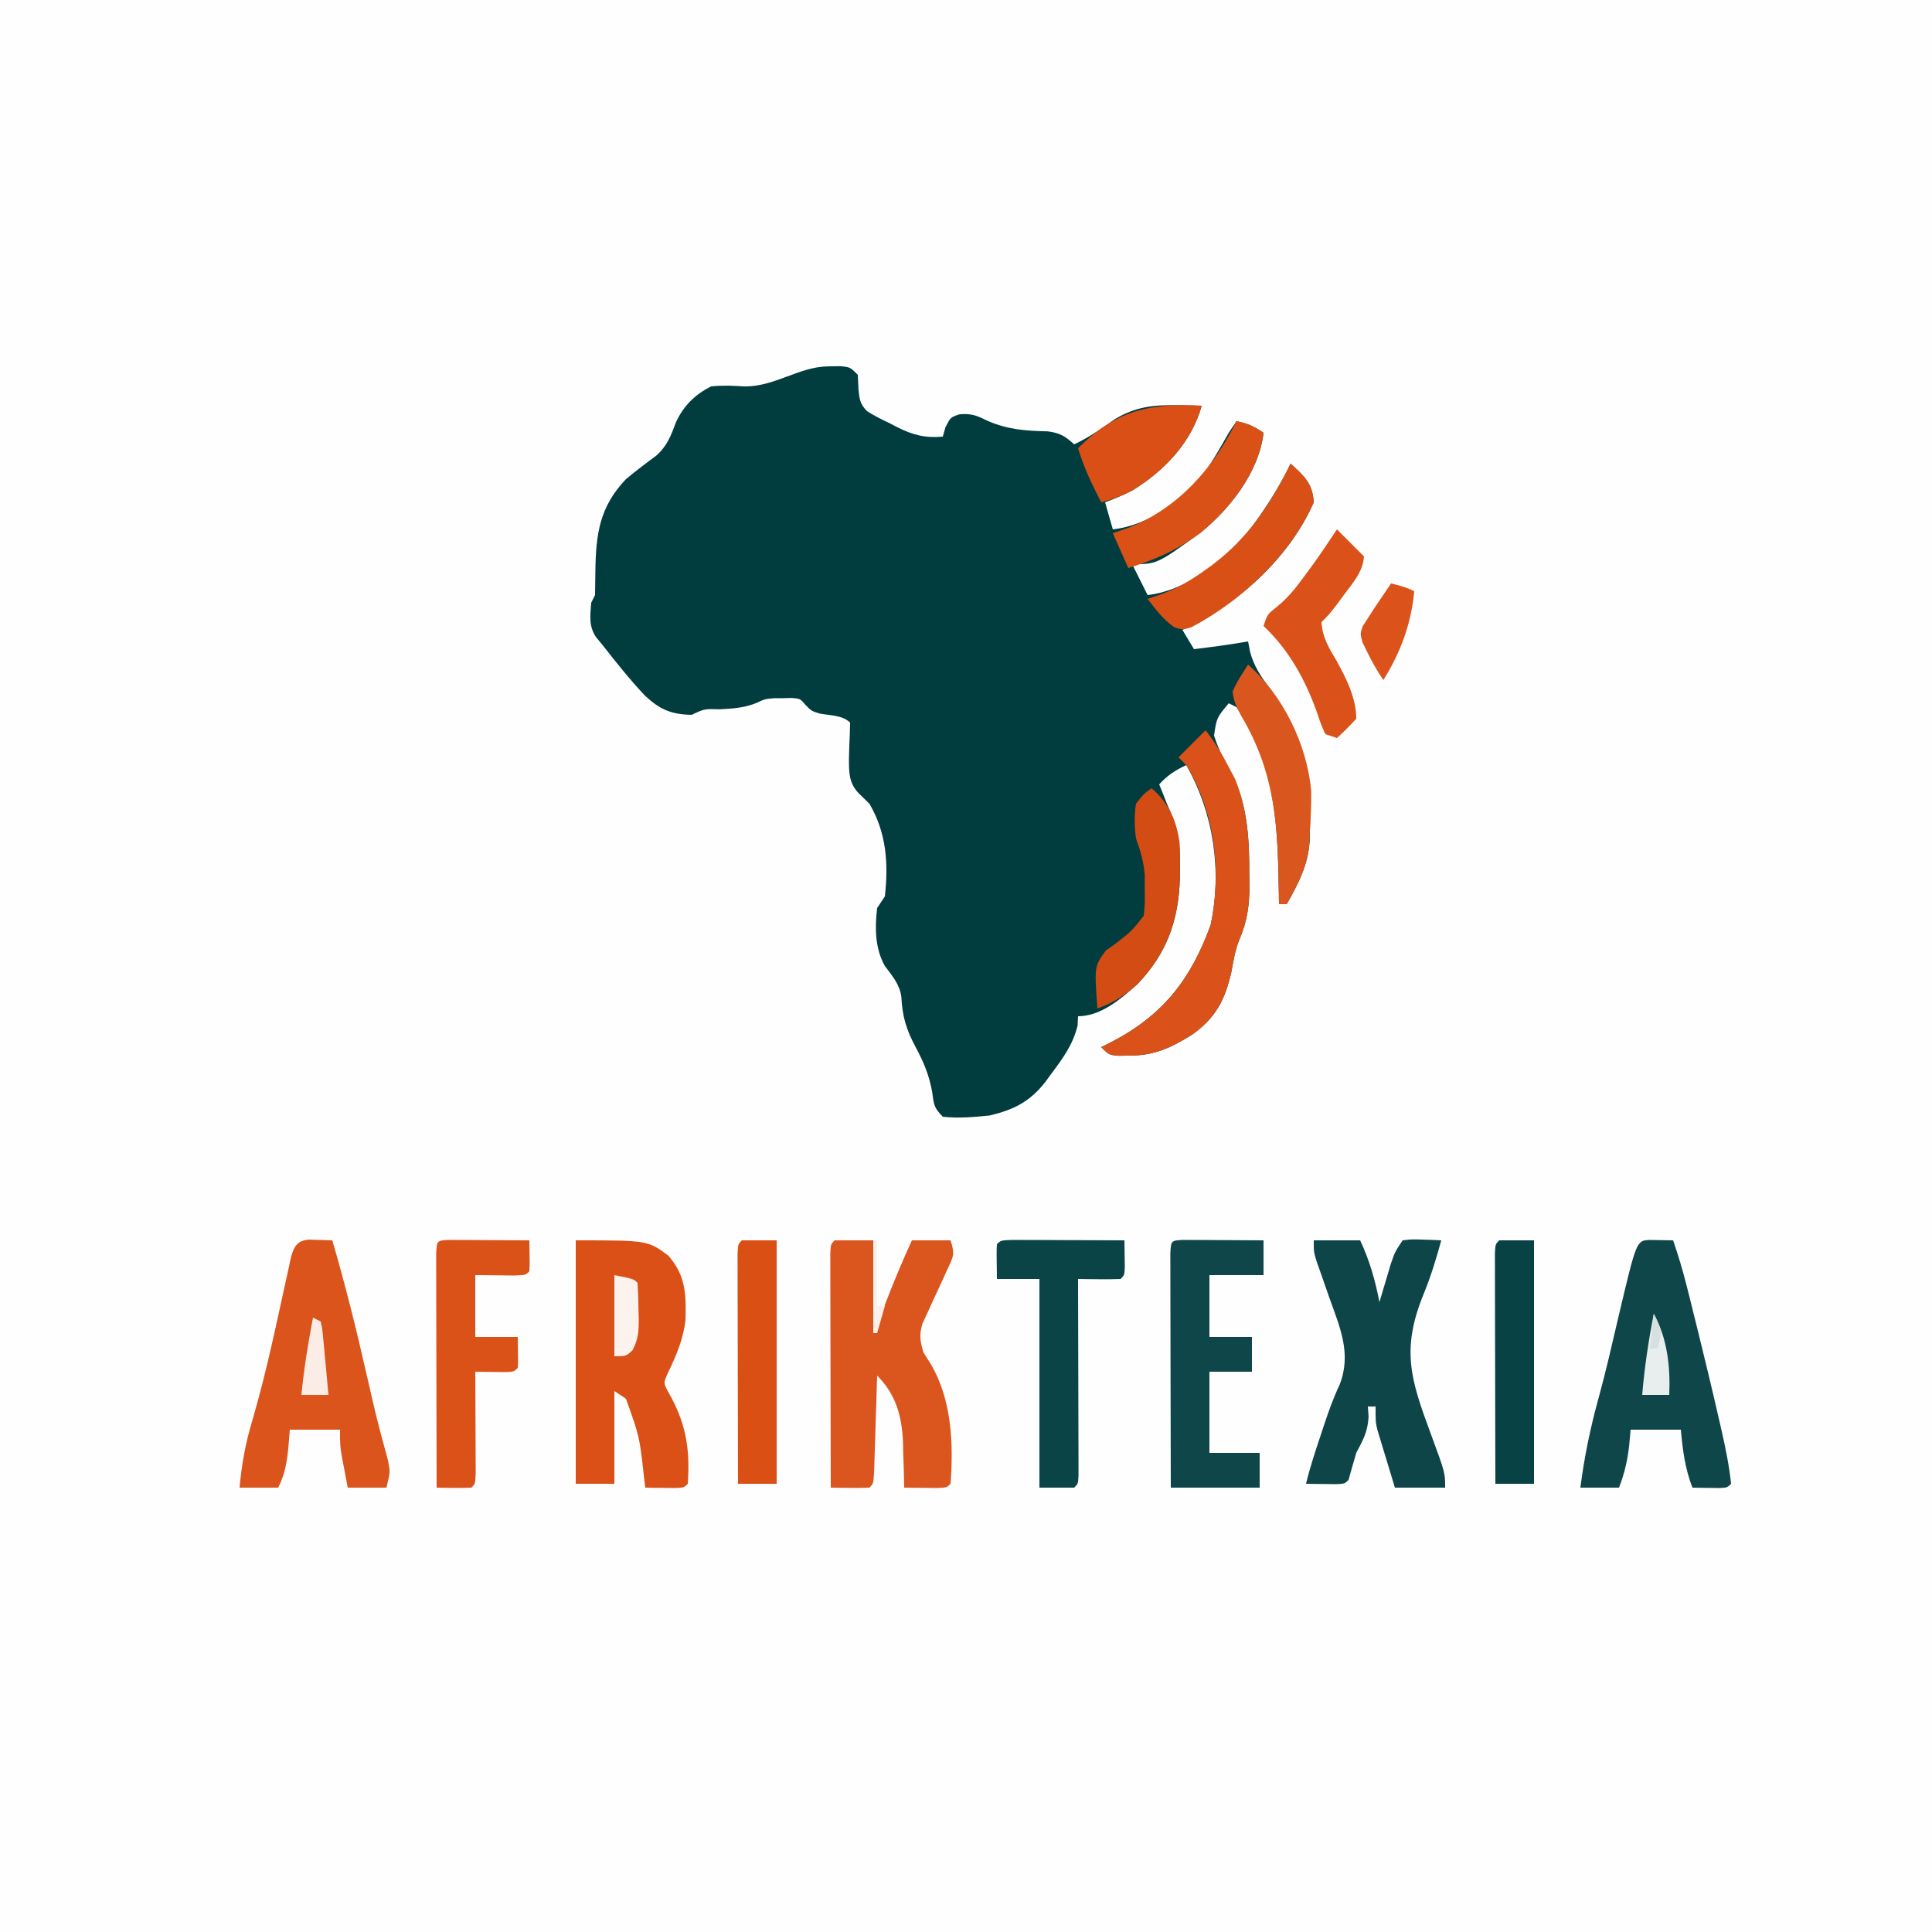
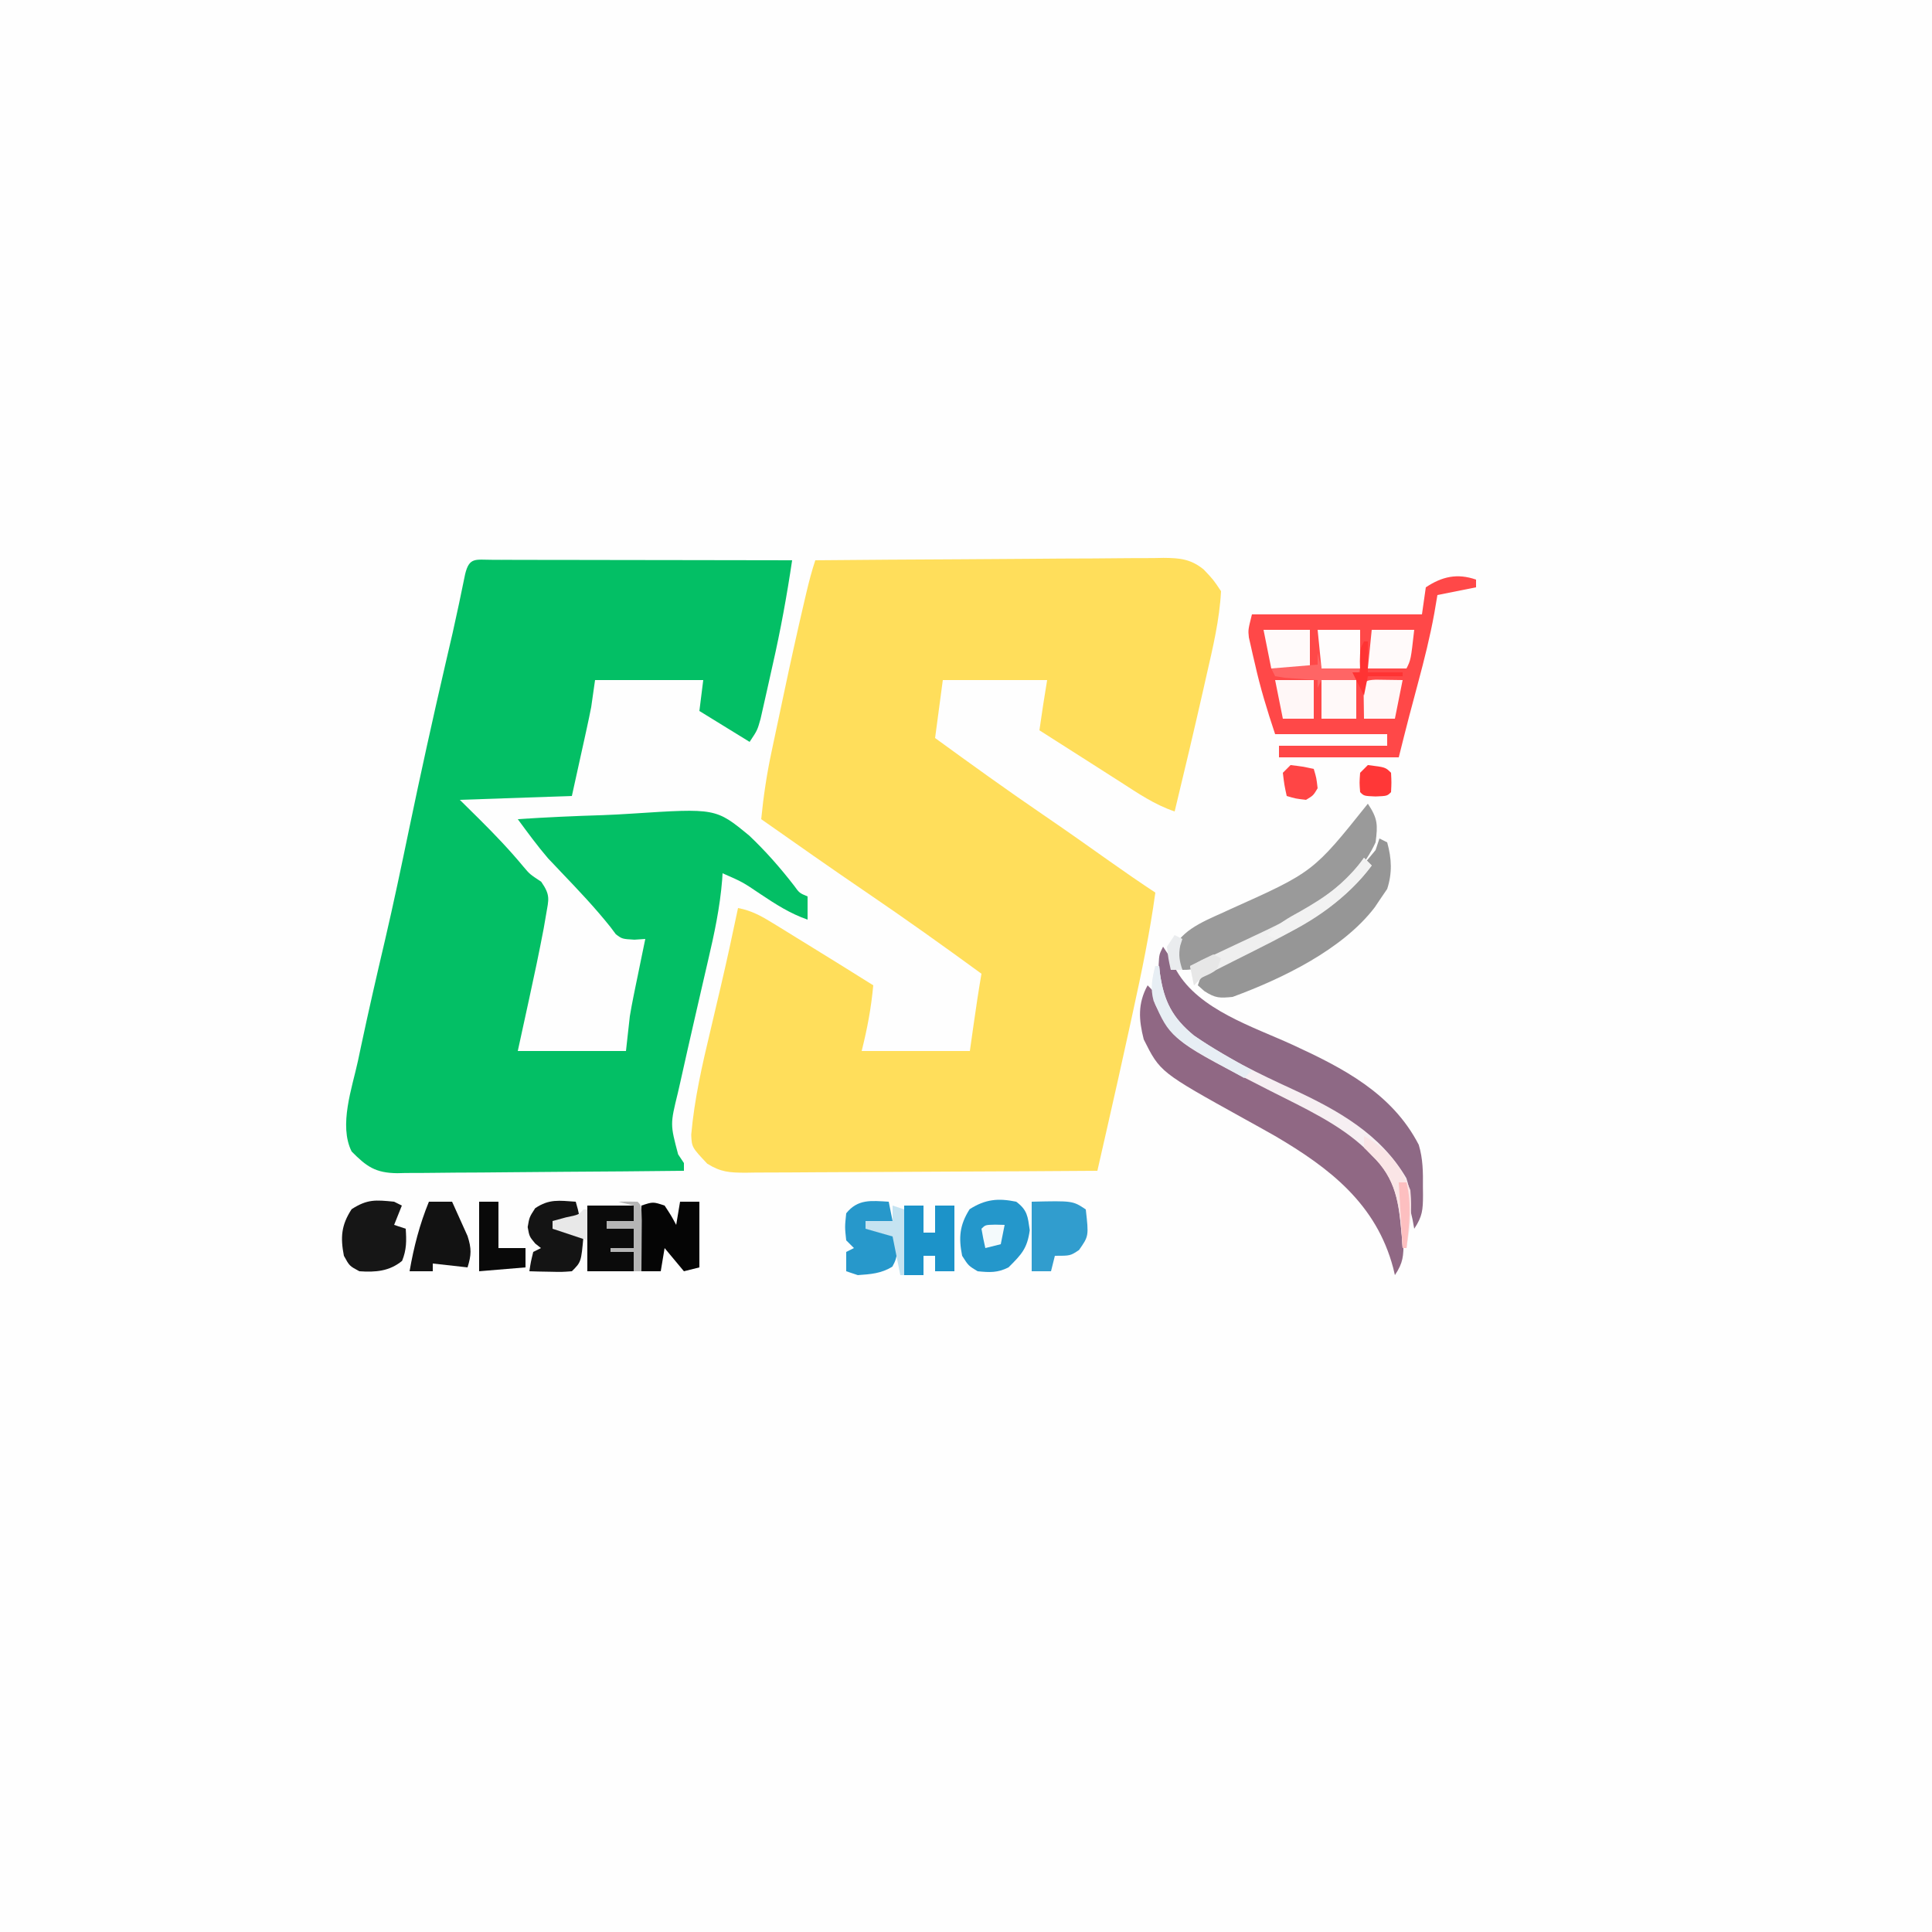
<svg xmlns="http://www.w3.org/2000/svg" version="1.1" width="500" height="500">
  <path d="M0 0 C165 0 330 0 500 0 C500 165 500 330 500 500 C335 500 170 500 0 500 C0 335 0 170 0 0 Z " fill="#FEFEFE" transform="translate(0,0)" />
-   <path d="M0 0 C0.989 -0.014 1.977 -0.028 2.996 -0.043 C5.562 0.188 5.562 0.188 7.562 2.188 C7.621 3.456 7.679 4.724 7.738 6.031 C8 8.544 8.154 9.774 9.947 11.59 C11.832 12.783 13.726 13.751 15.75 14.688 C16.741 15.206 16.741 15.206 17.752 15.734 C21.828 17.762 24.921 18.592 29.562 18.188 C29.789 17.383 30.016 16.579 30.25 15.75 C31.562 13.188 31.562 13.188 33.863 12.41 C36.968 12.154 38.3 12.691 41.062 14.062 C46.291 16.363 51.009 16.7 56.68 16.816 C59.863 17.226 61.22 18.054 63.562 20.188 C67.39 18.386 70.702 16.061 74.148 13.625 C79.374 10.513 83.914 9.949 89.938 10.062 C91.183 10.081 92.428 10.099 93.711 10.117 C95.122 10.152 95.122 10.152 96.562 10.188 C93.883 19.726 86.986 26.897 78.703 32.066 C76.377 33.284 74.016 34.257 71.562 35.188 C72.222 37.498 72.882 39.807 73.562 42.188 C83.1 41.095 91.66 34.61 97.562 27.188 C99.71 23.931 101.645 20.583 103.562 17.188 C104.552 15.703 104.552 15.703 105.562 14.188 C108.524 14.8 109.943 15.441 112.562 17.188 C111.434 27.17 103.981 36.867 96.211 43.062 C85.005 51.188 85.005 51.188 78.562 51.188 C80.543 55.148 80.543 55.148 82.562 59.188 C92.162 58.09 101.109 51.201 107.562 44.188 C112.162 38.173 116.296 32.041 119.562 25.188 C123.116 28.377 125.269 30.332 125.562 35.188 C119.229 49.603 105.725 61.89 91.562 68.188 C92.552 69.838 93.543 71.487 94.562 73.188 C99.253 72.621 103.908 72.002 108.562 71.188 C108.748 72.136 108.934 73.085 109.125 74.062 C110.106 77.553 111.734 80.024 113.875 82.938 C122.426 94.641 125.052 105.874 124.562 120.188 C124.544 121.031 124.526 121.874 124.508 122.742 C124.131 128.966 121.602 133.816 118.562 139.188 C117.903 139.188 117.243 139.188 116.562 139.188 C116.548 138.063 116.548 138.063 116.534 136.915 C116.252 118.889 115.887 103.645 105.562 88.188 C104.903 87.858 104.243 87.528 103.562 87.188 C100.435 90.941 100.435 90.941 99.758 95.539 C100.985 99.578 103.06 103.077 105.09 106.762 C108.494 114.68 108.905 122.788 108.875 131.312 C108.891 132.25 108.907 133.187 108.924 134.152 C108.928 139.419 108.379 143.54 106.3 148.382 C105.201 151.071 104.768 153.838 104.25 156.688 C102.603 163.958 100.184 168.615 94.055 172.969 C88.627 176.323 84.454 178.332 78 178.375 C77.029 178.389 76.059 178.403 75.059 178.418 C72.562 178.188 72.562 178.188 70.562 176.188 C71.48 175.726 72.398 175.265 73.344 174.789 C86.571 167.87 93.776 158.646 98.875 144.562 C101.877 130.466 99.611 115.59 92.562 103.188 C89.702 104.547 87.703 105.833 85.562 108.188 C85.965 109.177 85.965 109.177 86.375 110.188 C86.767 111.177 87.159 112.168 87.562 113.188 C88.074 114.386 88.586 115.585 89.113 116.82 C90.779 121.289 91.026 125.328 90.938 130.062 C90.927 130.853 90.917 131.643 90.907 132.457 C90.619 143.297 87.521 152.037 79.863 159.941 C75.614 163.752 70.437 168.188 64.562 168.188 C64.521 168.992 64.48 169.796 64.438 170.625 C63.212 175.615 60.603 179.103 57.562 183.188 C57.073 183.857 56.583 184.526 56.078 185.215 C52.084 190.294 48.02 192.361 41.688 193.875 C37.671 194.277 33.584 194.662 29.562 194.188 C27.21 191.835 27.248 191.019 26.812 187.812 C26.034 183.428 24.603 180.045 22.5 176.125 C20.09 171.601 19.079 168.219 18.832 163.148 C18.388 159.915 16.482 157.747 14.562 155.188 C11.983 150.545 11.964 145.381 12.562 140.188 C13.223 139.197 13.883 138.208 14.562 137.188 C15.518 128.644 14.983 120.687 10.562 113.188 C9.201 111.857 9.201 111.857 7.812 110.5 C5.212 107.788 5.291 105.125 5.269 101.471 C5.311 99.431 5.391 97.395 5.484 95.355 C5.51 94.31 5.536 93.265 5.562 92.188 C3.656 90.281 0.373 90.346 -2.211 89.883 C-4.438 89.188 -4.438 89.188 -5.953 87.637 C-7.349 86 -7.349 86 -9.523 85.824 C-10.279 85.841 -11.034 85.858 -11.812 85.875 C-12.938 85.881 -12.938 85.881 -14.086 85.887 C-16.496 86.09 -16.496 86.09 -18.805 87.172 C-21.993 88.402 -24.782 88.569 -28.188 88.75 C-32.131 88.623 -32.131 88.623 -35.438 90.188 C-40.821 90.08 -43.729 88.754 -47.539 85.203 C-51.426 81.076 -54.954 76.657 -58.438 72.188 C-59.304 71.143 -59.304 71.143 -60.188 70.078 C-62.113 67.166 -61.689 64.581 -61.438 61.188 C-61.108 60.528 -60.778 59.867 -60.438 59.188 C-60.4 57.063 -60.365 54.938 -60.352 52.814 C-60.206 43.332 -59.255 36.336 -52.438 29.188 C-49.904 27.078 -47.308 25.105 -44.652 23.152 C-41.716 20.548 -40.823 17.973 -39.461 14.375 C-37.487 10.156 -34.568 7.307 -30.438 5.188 C-27.431 4.873 -24.635 5.003 -21.621 5.203 C-13.658 5.164 -7.599 0.049 0 0 Z " fill="#013D3F" transform="translate(214.4375,94.8125)" />
-   <path d="M0 0 C18.659 0 18.659 0 24 4 C28.484 9.141 28.595 14.002 28.402 20.699 C27.807 25.581 26.113 29.604 24 34 C22.707 36.819 22.707 36.819 23.707 38.832 C24.072 39.486 24.437 40.139 24.812 40.812 C28.727 48.303 29.565 54.548 29 63 C28 64 28 64 25.715 64.098 C24.798 64.086 23.882 64.074 22.938 64.062 C21.559 64.049 21.559 64.049 20.152 64.035 C19.087 64.018 19.087 64.018 18 64 C17.89 63.094 17.781 62.188 17.668 61.254 C16.511 50.814 16.511 50.814 13 41 C12.01 40.34 11.02 39.68 10 39 C10 46.92 10 54.84 10 63 C6.7 63 3.4 63 0 63 C0 42.21 0 21.42 0 0 Z " fill="#DA5016" transform="translate(149,321)" />
-   <path d="M0 0 C3.3 0 6.6 0 10 0 C10.33 7.26 10.66 14.52 11 22 C11.742 20.041 12.485 18.081 13.25 16.062 C15.339 10.623 17.576 5.297 20 0 C23.3 0 26.6 0 30 0 C31.221 3.663 30.682 4.31 29.094 7.711 C28.68 8.626 28.266 9.541 27.84 10.484 C26.95 12.405 26.056 14.324 25.16 16.242 C24.746 17.16 24.333 18.078 23.906 19.023 C23.518 19.858 23.129 20.692 22.729 21.552 C21.856 24.482 22.102 26.1 23 29 C23.619 29.99 24.238 30.98 24.875 32 C30.312 41.187 30.781 52.606 30 63 C29 64 29 64 26.496 64.098 C25.487 64.086 24.477 64.074 23.438 64.062 C21.92 64.049 21.92 64.049 20.371 64.035 C19.589 64.024 18.806 64.012 18 64 C17.974 62.721 17.948 61.443 17.922 60.125 C17.866 58.417 17.808 56.708 17.75 55 C17.736 54.161 17.722 53.322 17.707 52.457 C17.443 45.646 15.926 39.926 11 35 C10.975 35.843 10.95 36.686 10.924 37.554 C10.829 40.672 10.73 43.79 10.628 46.908 C10.584 48.259 10.543 49.61 10.503 50.962 C10.445 52.9 10.381 54.839 10.316 56.777 C10.261 58.529 10.261 58.529 10.205 60.316 C10 63 10 63 9 64 C7.314 64.072 5.625 64.084 3.938 64.062 C2.559 64.049 2.559 64.049 1.152 64.035 C0.442 64.024 -0.268 64.012 -1 64 C-1.023 55.803 -1.041 47.606 -1.052 39.409 C-1.057 35.603 -1.064 31.798 -1.075 27.992 C-1.086 24.322 -1.092 20.652 -1.095 16.982 C-1.097 15.579 -1.1 14.176 -1.106 12.773 C-1.113 10.814 -1.113 8.856 -1.114 6.897 C-1.116 5.78 -1.118 4.663 -1.12 3.512 C-1 1 -1 1 0 0 Z " fill="#DB551E" transform="translate(216,321)" />
-   <path d="M0 0 C2.018 0.065 4.036 0.13 6.055 0.195 C9.388 11.61 12.258 23.088 14.878 34.688 C15.981 39.566 17.092 44.435 18.359 49.273 C18.553 50.012 18.746 50.75 18.945 51.511 C19.451 53.416 19.969 55.318 20.488 57.219 C21.055 60.195 21.055 60.195 20.055 64.195 C16.755 64.195 13.455 64.195 10.055 64.195 C9.717 62.446 9.385 60.696 9.055 58.945 C8.869 57.971 8.683 56.996 8.492 55.992 C8.055 53.195 8.055 53.195 8.055 49.195 C3.765 49.195 -0.525 49.195 -4.945 49.195 C-5.069 50.742 -5.193 52.289 -5.32 53.883 C-5.689 57.645 -6.235 60.776 -7.945 64.195 C-11.245 64.195 -14.545 64.195 -17.945 64.195 C-17.405 58.195 -16.433 52.763 -14.695 47.008 C-12.667 40.013 -10.912 32.99 -9.32 25.883 C-9.111 24.952 -8.902 24.022 -8.687 23.063 C-7.789 19.038 -6.904 15.011 -6.035 10.98 C-5.65 9.231 -5.65 9.231 -5.258 7.445 C-5.048 6.46 -4.838 5.476 -4.621 4.461 C-3.785 1.657 -3.034 0.305 0 0 Z " fill="#DB541B" transform="translate(79.94531,320.8047)" />
-   <path d="M0 0 C2.051 0.033 4.102 0.065 6.152 0.098 C7.509 4.046 8.688 7.986 9.703 12.035 C9.987 13.167 10.271 14.3 10.564 15.466 C11.01 17.264 11.01 17.264 11.465 19.098 C11.772 20.334 12.08 21.571 12.397 22.844 C14.336 30.685 16.225 38.536 18.027 46.41 C18.23 47.291 18.433 48.172 18.642 49.08 C19.692 53.735 20.663 58.347 21.152 63.098 C20.152 64.098 20.152 64.098 18.086 64.195 C17.262 64.184 16.439 64.172 15.59 64.16 C14.35 64.147 14.35 64.147 13.086 64.133 C12.129 64.115 12.129 64.115 11.152 64.098 C9.218 59.069 8.637 54.425 8.152 49.098 C3.862 49.098 -0.428 49.098 -4.848 49.098 C-4.971 50.459 -5.095 51.82 -5.223 53.223 C-5.642 57.07 -6.452 60.469 -7.848 64.098 C-11.148 64.098 -14.448 64.098 -17.848 64.098 C-16.818 56.066 -15.225 48.398 -13.055 40.602 C-11.196 33.817 -9.642 26.953 -8.042 20.104 C-3.336 0.176 -3.336 0.176 0 0 Z " fill="#0E4649" transform="translate(426.8477,320.9023)" />
-   <path d="M0 0 C3.96 0 7.92 0 12 0 C14.459 5.254 15.903 10.309 17 16 C17.266 15.096 17.531 14.193 17.805 13.262 C18.158 12.082 18.511 10.903 18.875 9.688 C19.223 8.516 19.571 7.344 19.93 6.137 C21 3 21 3 23 0 C25.383 -0.293 25.383 -0.293 28.125 -0.188 C29.035 -0.16 29.945 -0.133 30.883 -0.105 C31.581 -0.071 32.28 -0.036 33 0 C31.704 4.731 30.289 9.368 28.43 13.91 C22.571 28.261 25.066 35.983 30.285 50.063 C34 60.127 34 60.127 34 64 C29.71 64 25.42 64 21 64 C20.16 61.252 19.328 58.502 18.5 55.75 C18.262 54.973 18.023 54.195 17.777 53.395 C17.552 52.64 17.326 51.886 17.094 51.109 C16.884 50.418 16.675 49.727 16.459 49.015 C16 47 16 47 16 43 C15.34 43 14.68 43 14 43 C14.062 43.866 14.124 44.733 14.188 45.625 C13.972 49.51 12.811 51.587 11 55 C10.313 57.327 9.642 59.66 9 62 C8 63 8 63 5.715 63.098 C4.34 63.08 4.34 63.08 2.938 63.062 C2.018 63.053 1.099 63.044 0.152 63.035 C-0.558 63.024 -1.268 63.012 -2 63 C-0.955 58.643 0.46 54.436 1.875 50.188 C2.132 49.406 2.388 48.624 2.652 47.818 C3.844 44.234 5.073 40.777 6.695 37.363 C9.84 29.258 6.768 22.53 4 14.75 C3.246 12.6 2.496 10.449 1.75 8.297 C1.415 7.352 1.08 6.406 0.734 5.433 C0 3 0 3 0 0 Z " fill="#0D4548" transform="translate(340,321)" />
-   <path d="M0 0 C0.958 0.005 1.917 0.01 2.904 0.016 C4.456 0.021 4.456 0.021 6.039 0.026 C7.127 0.034 8.216 0.042 9.338 0.051 C10.976 0.058 10.976 0.058 12.648 0.065 C15.357 0.077 18.066 0.093 20.775 0.114 C20.775 3.084 20.775 6.054 20.775 9.114 C16.155 9.114 11.535 9.114 6.775 9.114 C6.775 14.394 6.775 19.674 6.775 25.114 C10.405 25.114 14.035 25.114 17.775 25.114 C17.775 28.084 17.775 31.054 17.775 34.114 C14.145 34.114 10.515 34.114 6.775 34.114 C6.775 41.044 6.775 47.974 6.775 55.114 C11.065 55.114 15.355 55.114 19.775 55.114 C19.775 58.084 19.775 61.054 19.775 64.114 C12.185 64.114 4.595 64.114 -3.225 64.114 C-3.247 55.917 -3.266 47.72 -3.277 39.523 C-3.282 35.717 -3.289 31.911 -3.3 28.105 C-3.311 24.436 -3.317 20.766 -3.32 17.096 C-3.322 15.693 -3.325 14.29 -3.331 12.887 C-3.338 10.928 -3.338 8.969 -3.338 7.01 C-3.341 5.893 -3.343 4.776 -3.345 3.626 C-3.179 0.162 -3.179 0.162 0 0 Z " fill="#0E4649" transform="translate(306.2249,320.8865)" />
-   <path d="M0 0 C1.349 0 2.698 0.006 4.047 0.016 C5.11 0.018 5.11 0.018 6.195 0.02 C8.467 0.026 10.739 0.038 13.011 0.051 C14.549 0.056 16.086 0.061 17.623 0.065 C21.398 0.076 25.174 0.093 28.949 0.114 C28.976 1.593 28.995 3.072 29.011 4.551 C29.023 5.375 29.035 6.198 29.047 7.047 C28.949 9.114 28.949 9.114 27.949 10.114 C26.096 10.186 24.241 10.197 22.386 10.176 C21.375 10.167 20.363 10.158 19.32 10.149 C18.146 10.131 18.146 10.131 16.949 10.114 C16.951 10.775 16.953 11.437 16.956 12.119 C16.978 18.98 16.993 25.841 17.004 32.703 C17.009 35.266 17.016 37.83 17.024 40.394 C17.036 44.07 17.042 47.746 17.047 51.422 C17.052 52.576 17.057 53.73 17.062 54.92 C17.062 56.511 17.062 56.511 17.062 58.135 C17.065 59.074 17.067 60.013 17.069 60.981 C16.949 63.114 16.949 63.114 15.949 64.114 C12.979 64.114 10.009 64.114 6.949 64.114 C6.949 46.294 6.949 28.474 6.949 10.114 C3.319 10.114 -0.311 10.114 -4.051 10.114 C-4.149 3.18 -4.149 3.18 -4.051 1.114 C-3.051 0.114 -3.051 0.114 0 0 Z " fill="#0B4447" transform="translate(262.051,320.8865)" />
-   <path d="M0 0 C0.958 0.005 1.917 0.01 2.904 0.016 C4.456 0.021 4.456 0.021 6.039 0.026 C7.127 0.034 8.216 0.042 9.338 0.051 C10.976 0.058 10.976 0.058 12.648 0.065 C15.357 0.077 18.066 0.093 20.775 0.114 C20.873 6.266 20.873 6.266 20.775 8.114 C19.775 9.114 19.775 9.114 16.834 9.211 C13.481 9.179 10.128 9.146 6.775 9.114 C6.775 14.394 6.775 19.674 6.775 25.114 C10.405 25.114 14.035 25.114 17.775 25.114 C17.873 31.266 17.873 31.266 17.775 33.114 C16.775 34.114 16.775 34.114 14.49 34.211 C13.115 34.194 13.115 34.194 11.713 34.176 C10.794 34.167 9.874 34.158 8.927 34.149 C8.217 34.137 7.507 34.125 6.775 34.114 C6.78 34.987 6.786 35.86 6.791 36.76 C6.808 39.989 6.821 43.219 6.83 46.449 C6.835 47.848 6.842 49.248 6.851 50.648 C6.863 52.656 6.868 54.664 6.873 56.672 C6.878 57.882 6.883 59.092 6.889 60.338 C6.775 63.114 6.775 63.114 5.775 64.114 C4.256 64.185 2.733 64.197 1.213 64.176 C-0.027 64.162 -0.027 64.162 -1.291 64.149 C-2.248 64.131 -2.248 64.131 -3.225 64.114 C-3.248 55.917 -3.266 47.72 -3.277 39.523 C-3.282 35.717 -3.289 31.911 -3.3 28.105 C-3.311 24.436 -3.317 20.766 -3.32 17.096 C-3.322 15.693 -3.325 14.29 -3.331 12.887 C-3.338 10.928 -3.338 8.969 -3.338 7.01 C-3.341 5.893 -3.343 4.776 -3.345 3.626 C-3.179 0.162 -3.179 0.162 0 0 Z " fill="#DB5219" transform="translate(116.2249,320.8865)" />
-   <path d="M0 0 C2.418 3.045 4.281 6.171 6.062 9.625 C6.569 10.587 7.076 11.548 7.598 12.539 C10.838 20.535 11.342 28.575 11.312 37.125 C11.329 38.062 11.345 38.999 11.361 39.965 C11.365 45.231 10.817 49.353 8.738 54.195 C7.639 56.884 7.206 59.65 6.688 62.5 C5.04 69.77 2.621 74.428 -3.508 78.781 C-8.936 82.136 -13.109 84.145 -19.562 84.188 C-21.018 84.209 -21.018 84.209 -22.504 84.23 C-25 84 -25 84 -27 82 C-25.623 81.308 -25.623 81.308 -24.219 80.602 C-10.991 73.682 -3.787 64.458 1.312 50.375 C4.254 36.563 2.349 21.036 -5 9 C-5.66 8.34 -6.32 7.68 -7 7 C-4.667 4.667 -2.333 2.333 0 0 Z " fill="#DA5219" transform="translate(312,189)" />
-   <path d="M0 0 C2.97 0 5.94 0 9 0 C9 20.79 9 41.58 9 63 C5.7 63 2.4 63 -1 63 C-1.023 54.933 -1.041 46.867 -1.052 38.8 C-1.057 35.055 -1.064 31.31 -1.075 27.565 C-1.086 23.953 -1.092 20.342 -1.095 16.73 C-1.097 15.349 -1.1 13.969 -1.106 12.588 C-1.113 10.66 -1.113 8.733 -1.114 6.805 C-1.116 5.706 -1.118 4.607 -1.12 3.474 C-1 1 -1 1 0 0 Z " fill="#094245" transform="translate(388,321)" />
-   <path d="M0 0 C2.97 0 5.94 0 9 0 C9 20.79 9 41.58 9 63 C5.7 63 2.4 63 -1 63 C-1.023 54.933 -1.041 46.867 -1.052 38.8 C-1.057 35.055 -1.064 31.31 -1.075 27.565 C-1.086 23.953 -1.092 20.342 -1.095 16.73 C-1.097 15.349 -1.1 13.969 -1.106 12.588 C-1.113 10.66 -1.113 8.733 -1.114 6.805 C-1.116 5.706 -1.118 4.607 -1.12 3.474 C-1 1 -1 1 0 0 Z " fill="#DA4F14" transform="translate(192,321)" />
-   <path d="M0 0 C3.5 3.5 3.5 3.5 7 7 C6.716 10.904 4.336 13.575 2.062 16.625 C1.352 17.587 0.642 18.548 -0.09 19.539 C-2 22 -2 22 -4 24 C-3.776 27.921 -2.109 30.651 -0.121 33.965 C2.422 38.581 5 43.684 5 49 C2.5 51.688 2.5 51.688 0 54 C-1.485 53.505 -1.485 53.505 -3 53 C-4.141 50.445 -4.141 50.445 -5.25 47.125 C-8.33 38.666 -12.426 31.229 -19 25 C-18 22 -18 22 -15.723 20.18 C-12.707 17.765 -10.715 15.238 -8.438 12.125 C-7.694 11.117 -6.95 10.109 -6.184 9.07 C-4.059 6.083 -2.015 3.062 0 0 Z " fill="#DA5219" transform="translate(346,137)" />
-   <path d="M0 0 C4.47 3.699 6.539 8.505 7.287 14.177 C7.401 16.418 7.417 18.631 7.375 20.875 C7.36 22.06 7.36 22.06 7.344 23.269 C7.055 34.158 3.923 42.894 -3.77 50.824 C-7.014 53.744 -9.875 55.484 -14 57 C-14.784 46.075 -14.784 46.075 -11.812 42 C-10.884 41.34 -9.956 40.68 -9 40 C-5.078 36.905 -5.078 36.905 -2 33 C-1.681 29.772 -1.681 29.772 -1.75 26.188 C-1.745 24.985 -1.74 23.782 -1.734 22.543 C-1.999 19.015 -2.823 16.316 -4 13 C-4.426 9.94 -4.499 7.055 -4 4 C-2 1.438 -2 1.438 0 0 Z " fill="#D34C14" transform="translate(298,204)" />
-   <path d="M0 0 C3.554 3.189 5.706 5.144 6 10 C0.041 23.565 -12.752 35.563 -25.703 42.348 C-28 43 -28 43 -30.125 42.316 C-33.031 40.276 -34.816 37.79 -37 35 C-35.823 34.598 -34.646 34.196 -33.434 33.781 C-29.214 32.192 -25.704 30.137 -22.062 27.5 C-21.46 27.064 -20.857 26.628 -20.236 26.179 C-10.986 19.236 -5.072 10.284 0 0 Z " fill="#D95017" transform="translate(334,120)" />
-   <path d="M0 0 C9.113 8.041 15.222 20.647 16.344 32.691 C16.374 36.152 16.241 39.548 16 43 C15.978 43.834 15.956 44.668 15.934 45.527 C15.594 51.764 13.042 56.623 10 62 C9.34 62 8.68 62 8 62 C7.991 61.25 7.981 60.5 7.972 59.728 C7.7 42.37 7.298 28.54 -1.73 13.34 C-2.933 11.124 -3.736 9.502 -4 7 C-2.963 4.437 -1.491 2.349 0 0 Z " fill="#DA561F" transform="translate(323,172)" />
-   <path d="M0 0 C-2.667 9.495 -9.589 16.85 -17.914 21.918 C-20.533 23.276 -23.143 24.267 -26 25 C-28.395 20.418 -30.508 15.972 -32 11 C-22.184 1.238 -13.706 -0.711 0 0 Z " fill="#D94F15" transform="translate(311,105)" />
-   <path d="M0 0 C2.962 0.613 4.381 1.254 7 3 C5.868 13.015 -1.57 22.481 -9.211 28.84 C-15.083 33.221 -21.015 35.862 -28 38 C-29.32 35.03 -30.64 32.06 -32 29 C-30.536 28.484 -29.071 27.969 -27.562 27.438 C-14.943 22.347 -5.913 12.026 0 0 Z " fill="#DA5117" transform="translate(320,109)" />
-   <path d="M0 0 C2.169 0.506 4 1 6 2 C5.263 10.295 2.442 17.97 -2 25 C-3.643 22.536 -4.976 20.222 -6.25 17.562 C-6.626 16.801 -7.003 16.039 -7.391 15.254 C-8 13 -8 13 -7.305 11.012 C-6.874 10.348 -6.444 9.684 -6 9 C-5.502 8.221 -5.005 7.443 -4.492 6.641 C-3.959 5.852 -3.425 5.063 -2.875 4.25 C-2.336 3.451 -1.797 2.652 -1.242 1.828 C-0.627 0.923 -0.627 0.923 0 0 Z " fill="#DB531B" transform="translate(360,151)" />
-   <path d="M0 0 C5 1 5 1 6 2 C6.154 4.453 6.232 6.858 6.25 9.312 C6.271 9.99 6.291 10.667 6.312 11.365 C6.337 14.503 6.164 16.693 4.672 19.48 C3 21 3 21 0 21 C0 14.07 0 7.14 0 0 Z " fill="#FCF2EE" transform="translate(159,330)" />
-   <path d="M0 0 C3.529 6.45 4.315 13.744 4 21 C1.69 21 -0.62 21 -3 21 C-2.415 13.906 -1.368 6.984 0 0 Z " fill="#E8EDEE" transform="translate(428,340)" />
-   <path d="M0 0 C0.66 0.33 1.32 0.66 2 1 C2.411 2.858 2.411 2.858 2.633 5.254 C2.717 6.108 2.8 6.962 2.887 7.842 C2.965 8.74 3.044 9.637 3.125 10.562 C3.211 11.464 3.298 12.366 3.387 13.295 C3.6 15.529 3.804 17.764 4 20 C1.69 20 -0.62 20 -3 20 C-2.336 13.254 -1.281 6.656 0 0 Z " fill="#FBECE5" transform="translate(81,341)" />
-   <path d="M0 0 C0.33 0 0.66 0 1 0 C1 5.61 1 11.22 1 17 C1.66 17 2.32 17 3 17 C2.34 19.31 1.68 21.62 1 24 C0.67 24 0.34 24 0 24 C0 16.08 0 8.16 0 0 Z " fill="#FBF1EC" transform="translate(226,321)" />
-   <path d="M0 0 C2.09 4.179 2.166 4.804 1 9 C0.34 9 -0.32 9 -1 9 C-0.67 6.03 -0.34 3.06 0 0 Z " fill="#D7E0E1" transform="translate(428,340)" />
+   <path d="M0 0 C12.544 -0.116 25.087 -0.205 37.631 -0.259 C43.456 -0.285 49.28 -0.321 55.104 -0.377 C60.726 -0.432 66.347 -0.461 71.969 -0.474 C74.113 -0.484 76.258 -0.502 78.402 -0.529 C81.406 -0.565 84.41 -0.57 87.415 -0.568 C88.3 -0.586 89.185 -0.604 90.098 -0.622 C94.322 -0.587 97.117 -0.351 100.474 2.348 C103 5 103 5 105 8 C104.613 15.407 102.899 22.536 101.25 29.75 C100.986 30.923 100.721 32.097 100.449 33.306 C98.052 43.891 95.555 54.452 93 65 C87.809 63.266 83.445 60.252 78.875 57.312 C78.033 56.776 77.192 56.239 76.325 55.687 C74.651 54.618 72.977 53.549 71.305 52.477 C68.313 50.56 65.313 48.655 62.312 46.75 C60.875 45.834 59.437 44.917 58 44 C58.609 39.653 59.278 35.331 60 31 C51.09 31 42.18 31 33 31 C32.34 35.95 31.68 40.9 31 46 C40.26 52.741 49.544 59.432 59.005 65.888 C64.796 69.843 70.526 73.881 76.242 77.942 C80.121 80.693 84.029 83.383 88 86 C86.569 96.437 84.448 106.656 82.188 116.938 C81.853 118.475 81.519 120.012 81.186 121.549 C79.292 130.247 77.341 138.932 75.365 147.612 C75.136 148.617 74.907 149.622 74.671 150.657 C74.115 153.105 73.557 155.553 73 158 C60.309 158.093 47.618 158.164 34.926 158.207 C29.033 158.228 23.14 158.256 17.247 158.302 C11.561 158.345 5.875 158.369 0.188 158.38 C-1.982 158.387 -4.152 158.401 -6.322 158.423 C-9.36 158.452 -12.398 158.456 -15.436 158.454 C-16.335 158.468 -17.233 158.483 -18.159 158.498 C-22.248 158.471 -24.428 158.354 -27.973 156.159 C-31.955 151.918 -31.955 151.918 -32.113 148.693 C-31.301 139.454 -29.277 130.623 -27.125 121.625 C-26.592 119.361 -26.061 117.097 -25.531 114.832 C-25.185 113.357 -24.838 111.882 -24.49 110.407 C-22.896 103.625 -21.427 96.819 -20 90 C-16.468 90.66 -13.906 92.107 -10.859 93.984 C-9.871 94.59 -8.882 95.196 -7.863 95.82 C-6.322 96.776 -6.322 96.776 -4.75 97.75 C-3.738 98.371 -2.726 98.993 -1.684 99.633 C3.894 103.062 9.452 106.523 15 110 C14.443 115.945 13.476 121.098 12 127 C21.24 127 30.48 127 40 127 C40.464 123.721 40.464 123.721 40.938 120.375 C41.57 115.906 42.24 111.449 43 107 C33.2 99.839 23.331 92.801 13.292 85.977 C4.13 79.745 -4.935 73.373 -14 67 C-13.408 61.037 -12.552 55.262 -11.293 49.406 C-11.126 48.616 -10.96 47.825 -10.788 47.011 C-10.436 45.347 -10.082 43.683 -9.726 42.02 C-9.195 39.535 -8.67 37.049 -8.146 34.562 C-6.443 26.513 -4.678 18.48 -2.801 10.469 C-2.635 9.758 -2.468 9.048 -2.297 8.316 C-1.629 5.497 -0.917 2.751 0 0 Z " fill="#FFDE5B" transform="translate(211,145)" />
+   <path d="M0 0 C0.773 0.004 1.545 0.007 2.341 0.011 C3.555 0.011 3.555 0.011 4.795 0.01 C7.484 0.011 10.173 0.019 12.862 0.027 C14.722 0.029 16.581 0.03 18.441 0.031 C23.345 0.035 28.249 0.045 33.153 0.056 C38.153 0.066 43.153 0.071 48.153 0.076 C57.972 0.086 67.79 0.103 77.608 0.124 C76.259 9.245 74.622 18.198 72.577 27.185 C72.101 29.28 71.638 31.378 71.175 33.476 C70.872 34.82 70.569 36.164 70.265 37.507 C69.994 38.708 69.724 39.908 69.446 41.144 C68.608 44.124 68.608 44.124 66.608 47.124 C62.318 44.484 58.028 41.844 53.608 39.124 C53.938 36.484 54.268 33.844 54.608 31.124 C45.368 31.124 36.128 31.124 26.608 31.124 C26.278 33.434 25.948 35.744 25.608 38.124 C25.232 40.034 24.836 41.939 24.417 43.839 C24.216 44.756 24.016 45.672 23.809 46.616 C23.431 48.322 23.431 48.322 23.046 50.062 C21.839 55.538 21.839 55.538 20.608 61.124 C11.038 61.454 1.468 61.784 -8.392 62.124 C-6.721 63.774 -5.05 65.424 -3.329 67.124 C0.66 71.089 4.507 75.112 8.097 79.449 C9.722 81.372 9.722 81.372 12.671 83.312 C15.093 86.827 14.636 87.764 13.925 91.874 C13.724 93.037 13.524 94.199 13.318 95.397 C12.137 101.599 10.838 107.77 9.483 113.937 C8.535 118.289 7.586 122.641 6.608 127.124 C15.848 127.124 25.088 127.124 34.608 127.124 C34.938 124.154 35.268 121.184 35.608 118.124 C35.904 116.368 36.223 114.615 36.581 112.871 C36.758 111.997 36.935 111.124 37.118 110.224 C37.3 109.346 37.483 108.467 37.671 107.562 C37.857 106.649 38.043 105.735 38.235 104.794 C38.689 102.57 39.147 100.347 39.608 98.124 C38.68 98.188 37.752 98.251 36.796 98.316 C33.608 98.124 33.608 98.124 31.983 96.902 C31.303 95.991 31.303 95.991 30.608 95.062 C26.593 90.023 22.21 85.409 17.759 80.757 C17.182 80.146 16.605 79.535 16.011 78.906 C15.5 78.37 14.99 77.834 14.464 77.283 C11.668 74.031 9.153 70.574 6.608 67.124 C13.948 66.636 21.283 66.307 28.636 66.081 C31.127 65.986 33.617 65.857 36.104 65.691 C57.882 64.275 57.882 64.275 66.539 71.403 C70.754 75.402 74.53 79.693 78.084 84.286 C79.49 86.233 79.49 86.233 81.608 87.124 C81.608 89.104 81.608 91.084 81.608 93.124 C77.102 91.557 73.422 89.187 69.483 86.562 C64.785 83.389 64.785 83.389 59.608 81.124 C59.557 81.952 59.557 81.952 59.504 82.796 C58.932 89.966 57.466 96.821 55.826 103.816 C55.349 105.85 54.881 107.885 54.415 109.921 C53.784 112.675 53.151 115.428 52.516 118.18 C51.211 123.844 49.93 129.513 48.671 135.187 C48.46 136.113 48.249 137.038 48.031 137.992 C46.046 146.095 46.046 146.095 48.108 153.874 C48.603 154.617 49.098 155.359 49.608 156.124 C49.608 156.784 49.608 157.444 49.608 158.124 C39.281 158.24 28.955 158.329 18.627 158.383 C13.831 158.41 9.036 158.445 4.241 158.502 C-0.389 158.556 -5.018 158.586 -9.648 158.599 C-11.413 158.608 -13.177 158.626 -14.942 158.653 C-17.417 158.689 -19.891 158.694 -22.367 158.692 C-23.457 158.719 -23.457 158.719 -24.568 158.747 C-30.254 158.689 -32.548 157.011 -36.392 153.124 C-39.77 146.367 -36.26 136.652 -34.767 129.749 C-34.495 128.463 -34.222 127.176 -33.942 125.851 C-32.003 116.724 -29.915 107.633 -27.779 98.55 C-25.542 88.959 -23.522 79.328 -21.517 69.687 C-18.538 55.375 -15.395 41.11 -12.093 26.869 C-11.936 26.191 -11.78 25.514 -11.618 24.816 C-11.164 22.859 -10.71 20.902 -10.256 18.945 C-9.111 13.884 -8.055 8.806 -7.016 3.722 C-5.938 -0.764 -4.306 0.008 0 0 Z " fill="#03BF65" transform="translate(127.3917,144.8756)" />
+   <path d="M0 0 C0 0.66 0 1.32 0 2 C-3.3 2.66 -6.6 3.32 -10 4 C-10.268 5.574 -10.536 7.148 -10.812 8.77 C-11.915 14.829 -13.402 20.742 -15 26.688 C-15.521 28.65 -16.042 30.612 -16.562 32.574 C-16.791 33.426 -17.019 34.278 -17.254 35.155 C-18.2 38.762 -19.096 42.382 -20 46 C-30.23 46 -40.46 46 -51 46 C-51 45.01 -51 44.02 -51 43 C-41.76 43 -32.52 43 -23 43 C-23 42.01 -23 41.02 -23 40 C-32.57 40 -42.14 40 -52 40 C-54.066 33.803 -55.846 28 -57.25 21.688 C-57.528 20.511 -57.528 20.511 -57.812 19.311 C-57.983 18.552 -58.153 17.793 -58.328 17.012 C-58.482 16.336 -58.636 15.66 -58.794 14.964 C-59 13 -59 13 -58 9 C-43.48 9 -28.96 9 -14 9 C-13.67 6.69 -13.34 4.38 -13 2 C-8.792 -0.805 -4.858 -1.682 0 0 Z " fill="#FF4848" transform="translate(382,150)" />
+   <path d="M0 0 C2 2 2 2 3.5 5.625 C8.041 14.872 18.541 19.69 27.375 24.062 C29.408 25.1 31.441 26.139 33.473 27.18 C34.432 27.668 35.391 28.156 36.379 28.659 C61.325 41.423 61.325 41.423 65.578 53.664 C66.202 57.121 66.184 60.562 66.188 64.062 C66.2 64.782 66.212 65.502 66.225 66.244 C66.235 70.043 66.158 71.764 64 75 C63.853 74.383 63.706 73.765 63.555 73.129 C59.179 56.607 47.157 47.303 33 39 C30.323 37.48 27.631 35.989 24.938 34.5 C3.233 22.467 3.233 22.467 -1 14 C-2.292 8.922 -2.592 4.726 0 0 Z " fill="#906884" transform="translate(297,255)" />
+   <path d="M0 0 C2 3 2 3 3.5 6.25 C9.332 16.352 23.314 20.71 33.475 25.372 C46.551 31.399 59.277 37.918 66.168 51.262 C67.271 54.892 67.291 58.369 67.25 62.125 C67.262 63.198 67.262 63.198 67.273 64.293 C67.259 68.065 67.141 69.789 65 73 C64.865 72.25 64.729 71.5 64.59 70.727 C62.204 59.381 57.546 52.032 47.887 45.466 C41.394 41.35 34.355 38.262 27.398 35.022 C16.611 29.966 4.598 24.197 -1 13 C-1.096 11.169 -1.13 9.334 -1.125 7.5 C-1.128 6.52 -1.13 5.541 -1.133 4.531 C-1 2 -1 2 0 0 Z " fill="#8E6985" transform="translate(301,245)" />
+   <path d="M0 0 C2.563 3.845 2.591 5.422 2 10 C-3.252 21.518 -14.725 27.82 -25.562 33.25 C-26.539 33.753 -27.515 34.255 -28.521 34.773 C-44.619 43 -44.619 43 -48 43 C-49.271 40.906 -50 39.473 -50 37 C-47.467 31.934 -40.545 29.681 -35.625 27.312 C-14.122 17.667 -14.122 17.667 0 0 Z " fill="#9A9A9A" transform="translate(354,208)" />
+   <path d="M0 0 C0.66 0.33 1.32 0.66 2 1 C3.17 5.177 3.345 8.943 2 13.062 C1.34 14.032 0.68 15.001 0 16 C-0.396 16.592 -0.791 17.183 -1.199 17.793 C-9.544 28.767 -25.299 36.328 -38 41 C-41.356 41.33 -42.466 41.346 -45.312 39.5 C-45.869 39.005 -46.426 38.51 -47 38 C-46 35 -46 35 -43.614 33.533 C-42.571 33.026 -41.528 32.519 -40.453 31.996 C-39.303 31.425 -38.154 30.854 -36.969 30.266 C-36.361 29.968 -35.752 29.669 -35.126 29.362 C-14.898 19.816 -14.898 19.816 -1 3 C-0.67 2.01 -0.34 1.02 0 0 Z " fill="#969696" transform="translate(357,217)" />
+   <path d="M0 0 C2.924 2.215 2.964 3.758 3.5 7.375 C2.841 12.156 1.376 13.624 -2 17 C-4.841 18.42 -6.855 18.315 -10 18 C-12.375 16.562 -12.375 16.562 -14 14 C-14.945 9.267 -14.657 6.039 -12.062 1.938 C-7.979 -0.646 -4.714 -0.963 0 0 Z " fill="#2497CB" transform="translate(263,311)" />
+   <path d="M0 0 C0.66 0.33 1.32 0.66 2 1 C1.34 2.65 0.68 4.3 0 6 C0.99 6.33 1.98 6.66 3 7 C3.211 10.092 3.235 12.42 2.062 15.312 C-1.245 18.018 -4.807 18.288 -9 18 C-11.562 16.625 -11.562 16.625 -13 14 C-13.926 9.221 -13.684 6.048 -11 1.938 C-6.929 -0.692 -4.782 -0.47 0 0 Z " fill="#161616" transform="translate(102,311)" />
+   <path d="M0 0 C1.688 2.562 1.688 2.562 3 5 C3.33 3.02 3.66 1.04 4 -1 C5.65 -1 7.3 -1 9 -1 C9 4.61 9 10.22 9 16 C7.68 16.33 6.36 16.66 5 17 C3.35 15.02 1.7 13.04 0 11 C-0.33 12.98 -0.66 14.96 -1 17 C-2.65 17 -4.3 17 -6 17 C-6 11.39 -6 5.78 -6 0 C-3 -1 -3 -1 0 0 Z " fill="#050505" transform="translate(172,312)" />
+   <path d="M0 0 C0.33 0 0.66 0 1 0 C1.095 0.944 1.095 0.944 1.191 1.906 C2.222 9.107 4.383 13.351 10 18 C18.061 23.652 26.698 27.84 35.625 31.938 C47.238 37.325 58.281 43.477 64.965 54.906 C66.972 60.904 65.99 66.837 65 73 C64.67 73 64.34 73 64 73 C63.888 71.407 63.888 71.407 63.773 69.781 C63.049 61.396 62.384 55.041 56 49 C55.519 48.497 55.038 47.995 54.543 47.477 C47.606 40.838 38.259 36.647 29.773 32.324 C4.933 19.651 4.933 19.651 0 10 C-1.165 6.326 -0.955 3.714 0 0 Z " fill="#F6EFF2" transform="translate(299,250)" />
+   <path d="M0 0 C10.625 -0.25 10.625 -0.25 14 2 C14.778 8.889 14.778 8.889 12.25 12.5 C10 14 10 14 6 14 C5.67 15.32 5.34 16.64 5 18 C3.35 18 1.7 18 0 18 C0 12.06 0 6.12 0 0 Z " fill="#319DCE" transform="translate(267,311)" />
+   <path d="M0 0 C1.98 0 3.96 0 6 0 C6.87 1.888 7.721 3.786 8.562 5.688 C9.038 6.743 9.514 7.799 10.004 8.887 C11.053 12.166 11.004 13.759 10 17 C7.03 16.67 4.06 16.34 1 16 C1 16.66 1 17.32 1 18 C-0.98 18 -2.96 18 -5 18 C-3.901 11.689 -2.419 5.937 0 0 Z " fill="#121212" transform="translate(111,311)" />
+   <path d="M0 0 C1.65 0 3.3 0 5 0 C5 2.31 5 4.62 5 7 C5.99 7 6.98 7 8 7 C8 4.69 8 2.38 8 0 C9.65 0 11.3 0 13 0 C13 5.61 13 11.22 13 17 C11.35 17 9.7 17 8 17 C8 15.68 8 14.36 8 13 C7.01 13 6.02 13 5 13 C5 14.65 5 16.3 5 18 C3.35 18 1.7 18 0 18 C0 12.06 0 6.12 0 0 Z " fill="#1C93C9" transform="translate(234,312)" />
+   <path d="M0 0 C0.33 1.65 0.66 3.3 1 5 C-1.31 5 -3.62 5 -6 5 C-6 5.66 -6 6.32 -6 7 C-5.051 6.959 -4.103 6.918 -3.125 6.875 C0 7 0 7 2 9 C2.324 12.044 2.51 14.129 0.938 16.812 C-1.959 18.588 -4.648 18.761 -8 19 C-8.99 18.67 -9.98 18.34 -11 18 C-11 16.35 -11 14.7 -11 13 C-10.34 12.67 -9.68 12.34 -9 12 C-9.66 11.34 -10.32 10.68 -11 10 C-11.375 6.562 -11.375 6.562 -11 3 C-7.976 -0.75 -4.543 -0.262 0 0 Z " fill="#2798CB" transform="translate(230,311)" />
+   <path d="M0 0 C0.562 1.938 0.562 1.938 1 4 C0 5 0 5 -3.062 5.062 C-4.032 5.042 -5.001 5.021 -6 5 C-6 5.66 -6 6.32 -6 7 C-4.866 7.144 -3.731 7.289 -2.562 7.438 C1 8 1 8 2 9 C1.4 15.6 1.4 15.6 -1 18 C-3.602 18.195 -3.602 18.195 -6.625 18.125 C-8.129 18.098 -8.129 18.098 -9.664 18.07 C-10.435 18.047 -11.206 18.024 -12 18 C-11.625 15.562 -11.625 15.562 -11 13 C-10.34 12.67 -9.68 12.34 -9 12 C-9.495 11.608 -9.99 11.216 -10.5 10.812 C-12 9 -12 9 -12.438 6.562 C-12 4 -12 4 -10.5 1.688 C-6.872 -0.762 -4.322 -0.288 0 0 Z " fill="#141414" transform="translate(149,311)" />
+   <path d="M0 0 C3.96 0 7.92 0 12 0 C12 1.32 12 2.64 12 4 C9.69 4 7.38 4 5 4 C5 4.66 5 5.32 5 6 C7.31 6 9.62 6 12 6 C12 9.63 12 13.26 12 17 C8.04 17 4.08 17 0 17 C0 11.39 0 5.78 0 0 Z " fill="#0B0B0B" transform="translate(152,312)" />
+   <path d="M0 0 C0.66 0.66 1.32 1.32 2 2 C-6.922 13.981 -20.576 20.08 -33.593 26.659 C-34.649 27.193 -35.705 27.727 -36.793 28.277 C-37.747 28.754 -38.701 29.231 -39.684 29.722 C-42.101 30.916 -42.101 30.916 -44 33 C-44.33 31.35 -44.66 29.7 -45 28 C-44.179 27.618 -43.358 27.236 -42.512 26.842 C-39.409 25.39 -36.31 23.927 -33.214 22.458 C-31.885 21.83 -30.553 21.205 -29.22 20.585 C-18.247 15.477 -7.276 10.036 0 0 Z " fill="#EFEFEF" transform="translate(353,222)" />
+   <path d="M0 0 C1.65 0 3.3 0 5 0 C5 3.96 5 7.92 5 12 C7.31 12 9.62 12 12 12 C12 13.65 12 15.3 12 17 C8.04 17.33 4.08 17.66 0 18 C0 12.06 0 6.12 0 0 Z " fill="#090909" transform="translate(124,311)" />
+   <path d="M0 0 C3.96 0 7.92 0 12 0 C12 3.3 12 6.6 12 10 C8.7 10 5.4 10 2 10 C1.34 6.7 0.68 3.4 0 0 Z " fill="#FFFAFA" transform="translate(327,163)" />
+   <path d="M0 0 C3.63 0 7.26 0 11 0 C10.125 7.75 10.125 7.75 9 10 C5.7 10 2.4 10 -1 10 C-0.67 6.7 -0.34 3.4 0 0 Z " fill="#FFFAFA" transform="translate(355,163)" />
+   <path d="M0 0 C3.63 0 7.26 0 11 0 C11 3.3 11 6.6 11 10 C7.7 10 4.4 10 1 10 C0.67 6.7 0.34 3.4 0 0 Z " fill="#FFFDFD" transform="translate(341,163)" />
+   <path d="M0 0 C2.97 0 5.94 0 9 0 C9 3.3 9 6.6 9 10 C6.03 10 3.06 10 0 10 C0 6.7 0 3.4 0 0 Z " fill="#FFF9F9" transform="translate(342,176)" />
+   <path d="M0 0 C3.3 0 6.6 0 10 0 C10 3.3 10 6.6 10 10 C7.36 10 4.72 10 2 10 C1.34 6.7 0.68 3.4 0 0 Z " fill="#FFF7F7" transform="translate(330,176)" />
+   <path d="M0 0 C3.467 0.049 3.467 0.049 6.934 0.098 C6.274 3.398 5.614 6.698 4.934 10.098 C2.294 10.098 -0.346 10.098 -3.066 10.098 C-3.093 8.619 -3.113 7.139 -3.129 5.66 C-3.141 4.836 -3.152 4.013 -3.164 3.164 C-3.032 0.361 -2.803 0.132 0 0 Z " fill="#FFF8F8" transform="translate(356.0664,175.9023)" />
+   <path d="M0 0 C0.33 0 0.66 0 1 0 C1.095 0.944 1.095 0.944 1.191 1.906 C2.217 9.078 4.364 13.401 10 18 C14.833 21.28 19.898 24.163 25 27 C24.34 27.66 23.68 28.32 23 29 C3.773 18.457 3.773 18.457 -0.457 9 C-1.348 5.718 -0.818 3.272 0 0 Z " fill="#E7EEF4" transform="translate(299,250)" />
+   <path d="M0 0 C0.66 0.66 1.32 1.32 2 2 C-4.244 10.385 -13.411 16.867 -23 21 C-23.66 20.67 -24.32 20.34 -25 20 C-22.477 17.142 -19.639 15.573 -16.312 13.75 C-9.912 10.088 -4.131 6.197 0 0 Z " fill="#F2F2F2" transform="translate(353,222)" />
+   <path d="M0 0 C3.125 0.375 3.125 0.375 6 1 C6.688 3.312 6.688 3.312 7 6 C5.875 7.875 5.875 7.875 4 9 C1.312 8.688 1.312 8.688 -1 8 C-1.625 5.125 -1.625 5.125 -2 2 C-1.34 1.34 -0.68 0.68 0 0 Z " fill="#FF4545" transform="translate(334,198)" />
+   <path d="M0 0 C0.33 1.32 0.66 2.64 1 4 C4.3 4 7.6 4 11 4 C10.67 4.99 10.34 5.98 10 7 C7.03 7 4.06 7 1 7 C0.67 7.66 0.34 8.32 0 9 C0 8.34 0 7.68 0 7 C-1.174 6.927 -1.174 6.927 -2.371 6.852 C-3.383 6.777 -4.395 6.702 -5.438 6.625 C-6.952 6.521 -6.952 6.521 -8.496 6.414 C-9.322 6.277 -10.149 6.141 -11 6 C-11.33 5.34 -11.66 4.68 -12 4 C-6.06 3.505 -6.06 3.505 0 3 C0 2.01 0 1.02 0 0 Z " fill="#FF6565" transform="translate(341,169)" />
+   <path d="M0 0 C6.088 3.244 9.476 7.597 12 14 C12.538 19.038 11.8 24.02 11 29 C10.67 29 10.34 29 10 29 C9.888 27.407 9.888 27.407 9.773 25.781 C9.045 17.405 8.34 11.099 2 5 C1.34 4.34 0.68 3.68 0 3 C0 2.01 0 1.02 0 0 Z " fill="#FAE5E6" transform="translate(353,294)" />
+   <path d="M0 0 C1.666 -0.043 3.334 -0.041 5 0 C6 1 6 1 6.098 4.816 C6.091 6.398 6.079 7.981 6.062 9.562 C6.058 10.369 6.053 11.175 6.049 12.006 C6.037 14.004 6.019 16.002 6 18 C5.34 18 4.68 18 4 18 C4 16.35 4 14.7 4 13 C2.02 13 0.04 13 -2 13 C-2 12.67 -2 12.34 -2 12 C-0.02 12 1.96 12 4 12 C4 10.35 4 8.7 4 7 C1.69 7 -0.62 7 -3 7 C-3 6.34 -3 5.68 -3 5 C-0.69 5 1.62 5 4 5 C4 3.68 4 2.36 4 1 C2.68 0.67 1.36 0.34 0 0 Z " fill="#B5B5B5" transform="translate(160,311)" />
+   <path d="M0 0 C4.556 0.556 4.556 0.556 6 2 C6.125 4.5 6.125 4.5 6 7 C5 8 5 8 2 8.125 C-1 8 -1 8 -2 7 C-2.188 4.562 -2.188 4.562 -2 2 C-1.34 1.34 -0.68 0.68 0 0 Z " fill="#FF3737" transform="translate(354,198)" />
+   <path d="M0 0 C0.99 0.33 1.98 0.66 3 1 C3 6.61 3 12.22 3 18 C2.67 18 2.34 18 2 18 C1.34 14.7 0.68 11.4 0 8 C-2.31 7.34 -4.62 6.68 -7 6 C-7 5.34 -7 4.68 -7 4 C-4.69 4 -2.38 4 0 4 C0 2.68 0 1.36 0 0 Z " fill="#C5E3F1" transform="translate(231,312)" />
+   <path d="M0 0 C0.33 0 0.66 0 1 0 C1 2.64 1 5.28 1 8 C3.97 8 6.94 8 10 8 C10 8.33 10 8.66 10 9 C7.03 9 4.06 9 1 9 C0.67 10.65 0.34 12.3 0 14 C-1 12 -2 10 -3 8 C-2.34 8 -1.68 8 -1 8 C-1.021 7.051 -1.041 6.103 -1.062 5.125 C-1 2 -1 2 0 0 Z " fill="#FF3333" transform="translate(353,166)" />
+   <path d="M0 0 C1.207 0.031 1.207 0.031 2.438 0.062 C2.107 1.712 1.778 3.362 1.438 5.062 C0.117 5.393 -1.202 5.723 -2.562 6.062 C-2.945 4.406 -3.276 2.738 -3.562 1.062 C-2.562 0.062 -2.562 0.062 0 0 Z " fill="#F4FAFC" transform="translate(257.5625,316.9375)" />
+   <path d="M0 0 C0.33 0 0.66 0 1 0 C1 2.64 1 5.28 1 8 C-1.97 7.01 -4.94 6.02 -8 5 C-8 4.34 -8 3.68 -8 3 C-6.866 2.691 -5.731 2.381 -4.562 2.062 C-1.212 1.371 -1.212 1.371 0 0 Z " fill="#E8E8E8" transform="translate(151,313)" />
+   <path d="M0 0 C0.66 0.33 1.32 0.66 2 1 C1 4 1 4 -0.938 5.062 C-1.618 5.372 -2.299 5.681 -3 6 C-3.66 6.66 -4.32 7.32 -5 8 C-5.33 6.35 -5.66 4.7 -6 3 C-4.035 1.932 -2.031 0.934 0 0 Z " fill="#E7E7E7" transform="translate(314,247)" />
+   <path d="M0 0 C0.66 0 1.32 0 2 0 C3.403 5.769 2.673 11.181 2 17 C1.67 17 1.34 17 1 17 C0.67 11.39 0.34 5.78 0 0 Z " fill="#FDBFC0" transform="translate(362,306)" />
+   <path d="M0 0 C0.66 0.33 1.32 0.66 2 1 C1.814 1.577 1.629 2.155 1.438 2.75 C0.96 5.207 1.243 6.644 2 9 C1.01 9 0.02 9 -1 9 C-1.625 6.188 -1.625 6.188 -2 3 C-1.34 2.01 -0.68 1.02 0 0 Z " fill="#EAECEE" transform="translate(304,242)" />
</svg>
